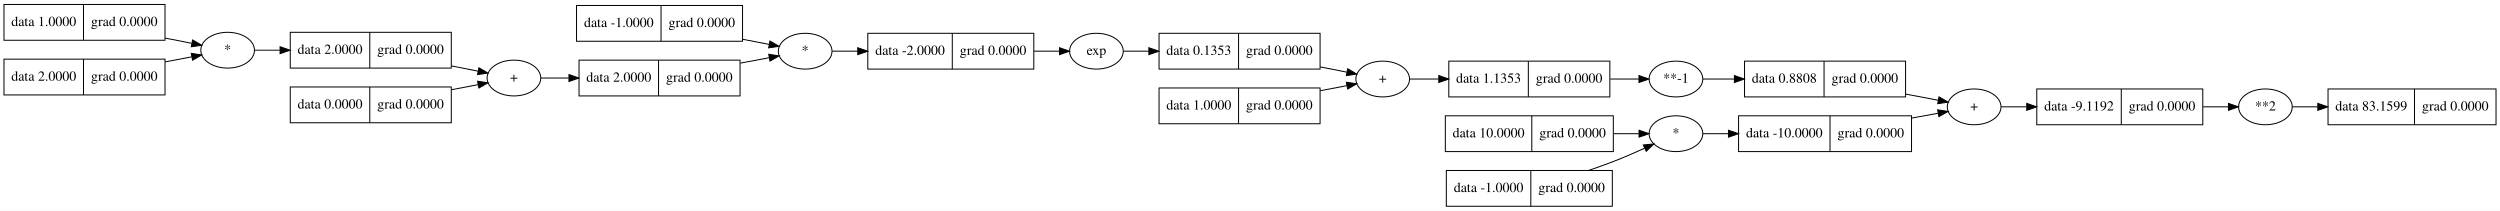
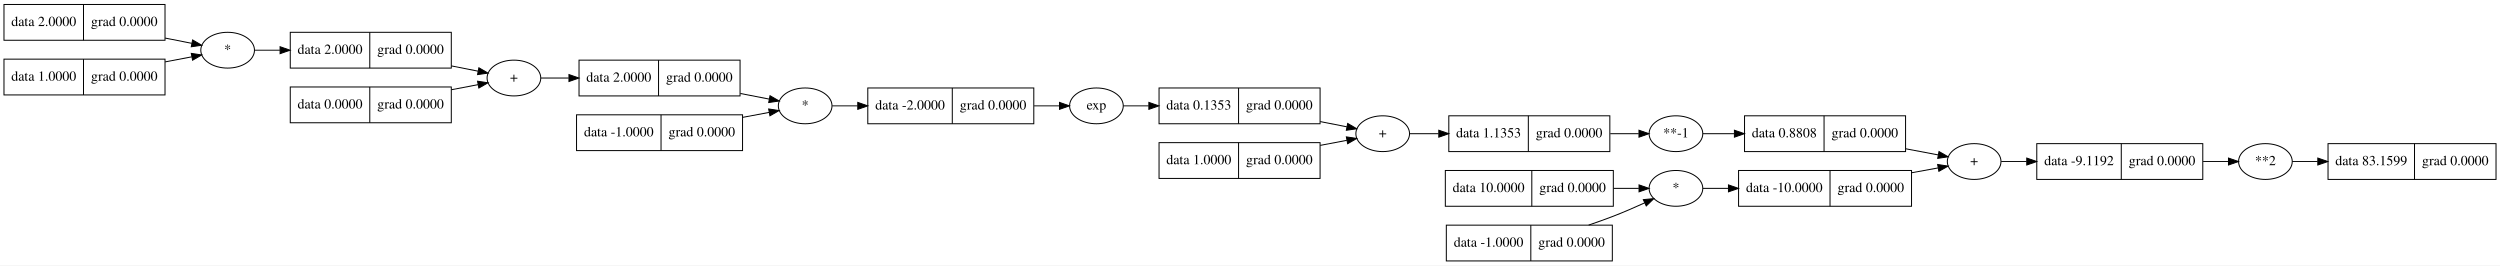
- <svg xmlns="http://www.w3.org/2000/svg" width="2515pt" height="212pt" viewBox="0.00 0.00 2515.00 212.00">
-   <g id="graph0" class="graph" transform="scale(1 1) rotate(0) translate(4 208)">
-     <polygon fill="white" stroke="transparent" points="-4,4 -4,-208 2511,-208 2511,4 -4,4" />
+ <svg xmlns="http://www.w3.org/2000/svg" width="2515pt" height="267pt" viewBox="0.00 0.00 2515.00 267.00">
+   <g id="graph0" class="graph" transform="scale(1 1) rotate(0) translate(4 263)">
+     <polygon fill="white" stroke="transparent" points="-4,4 -4,-263 2511,-263 2511,4 -4,4" />
    <g id="node1" class="node">
-       <polygon fill="none" stroke="black" points="576,-166.5 576,-202.5 743,-202.5 743,-166.5 576,-166.5" />
-       <text text-anchor="middle" x="618.5" y="-180.8" font-family="Times,serif" font-size="14.00">data -1.0000</text>
-       <polyline fill="none" stroke="black" points="661,-166.5 661,-202.5 " />
-       <text text-anchor="middle" x="702" y="-180.8" font-family="Times,serif" font-size="14.00">grad 0.0000</text>
-     </g>
-     <g id="node15" class="node">
+       <polygon fill="none" stroke="black" points="0,-222.5 0,-258.5 162,-258.5 162,-222.5 0,-222.5" />
+       <text text-anchor="middle" x="40" y="-236.8" font-family="Times,serif" font-size="14.00">data 2.0000</text>
+       <polyline fill="none" stroke="black" points="80,-222.5 80,-258.5 " />
+       <text text-anchor="middle" x="121" y="-236.8" font-family="Times,serif" font-size="14.00">grad 0.0000</text>
+     </g>
+     <g id="node14" class="node">
+       <ellipse fill="none" stroke="black" cx="225" cy="-212.5" rx="27" ry="18" />
+       <text text-anchor="middle" x="225" y="-208.8" font-family="Times,serif" font-size="14.00">*</text>
+     </g>
+     <g id="edge15" class="edge">
+       <path fill="none" stroke="black" d="M162.13,-224.7C171.51,-222.85 180.67,-221.04 188.94,-219.41" />
+       <polygon fill="black" stroke="black" points="189.77,-222.82 198.9,-217.45 188.42,-215.95 189.77,-222.82" />
+     </g>
+     <g id="node2" class="node">
+       <polygon fill="none" stroke="black" points="1162,-83.5 1162,-119.5 1324,-119.5 1324,-83.5 1162,-83.5" />
+       <text text-anchor="middle" x="1202" y="-97.8" font-family="Times,serif" font-size="14.00">data 1.0000</text>
+       <polyline fill="none" stroke="black" points="1242,-83.5 1242,-119.5 " />
+       <text text-anchor="middle" x="1283" y="-97.8" font-family="Times,serif" font-size="14.00">grad 0.0000</text>
+     </g>
+     <g id="node9" class="node">
+       <ellipse fill="none" stroke="black" cx="1387" cy="-128.5" rx="27" ry="18" />
+       <text text-anchor="middle" x="1387" y="-124.8" font-family="Times,serif" font-size="14.00">+</text>
+     </g>
+     <g id="edge12" class="edge">
+       <path fill="none" stroke="black" d="M1324.13,-116.74C1333.51,-118.52 1342.67,-120.26 1350.94,-121.83" />
+       <polygon fill="black" stroke="black" points="1350.43,-125.3 1360.9,-123.73 1351.73,-118.42 1350.43,-125.3" />
+     </g>
+     <g id="node3" class="node">
+       <polygon fill="none" stroke="black" points="578.5,-166.5 578.5,-202.5 740.5,-202.5 740.5,-166.5 578.5,-166.5" />
+       <text text-anchor="middle" x="618.5" y="-180.8" font-family="Times,serif" font-size="14.00">data 2.0000</text>
+       <polyline fill="none" stroke="black" points="658.5,-166.5 658.5,-202.5 " />
+       <text text-anchor="middle" x="699.5" y="-180.8" font-family="Times,serif" font-size="14.00">grad 0.0000</text>
+     </g>
+     <g id="node12" class="node">
      <ellipse fill="none" stroke="black" cx="806" cy="-156.5" rx="27" ry="18" />
      <text text-anchor="middle" x="806" y="-152.8" font-family="Times,serif" font-size="14.00">*</text>
    </g>
-     <g id="edge18" class="edge">
-       <path fill="none" stroke="black" d="M743.3,-168.46C752.61,-166.65 761.68,-164.89 769.88,-163.31" />
-       <polygon fill="black" stroke="black" points="770.59,-166.73 779.75,-161.39 769.26,-159.86 770.59,-166.73" />
-     </g>
-     <g id="node2" class="node">
+     <g id="edge22" class="edge">
+       <path fill="none" stroke="black" d="M740.78,-168.94C750.96,-166.97 760.92,-165.04 769.85,-163.31" />
+       <polygon fill="black" stroke="black" points="770.65,-166.72 779.8,-161.38 769.32,-159.85 770.65,-166.72" />
+     </g>
+     <g id="node4" class="node">
+       <ellipse fill="none" stroke="black" cx="513" cy="-184.5" rx="27" ry="18" />
+       <text text-anchor="middle" x="513" y="-180.8" font-family="Times,serif" font-size="14.00">+</text>
+     </g>
+     <g id="edge1" class="edge">
+       <path fill="none" stroke="black" d="M540.17,-184.5C548.4,-184.5 558.01,-184.5 568.12,-184.5" />
+       <polygon fill="black" stroke="black" points="568.37,-188 578.37,-184.5 568.37,-181 568.37,-188" />
+     </g>
+     <g id="node5" class="node">
      <polygon fill="none" stroke="black" points="288,-139.5 288,-175.5 450,-175.5 450,-139.5 288,-139.5" />
-       <text text-anchor="middle" x="328" y="-153.8" font-family="Times,serif" font-size="14.00">data 2.0000</text>
+       <text text-anchor="middle" x="328" y="-153.8" font-family="Times,serif" font-size="14.00">data 0.0000</text>
      <polyline fill="none" stroke="black" points="368,-139.5 368,-175.5 " />
      <text text-anchor="middle" x="409" y="-153.8" font-family="Times,serif" font-size="14.00">grad 0.0000</text>
    </g>
+     <g id="edge10" class="edge">
+       <path fill="none" stroke="black" d="M450.13,-172.74C459.51,-174.52 468.67,-176.26 476.94,-177.83" />
+       <polygon fill="black" stroke="black" points="476.43,-181.3 486.9,-179.73 477.73,-174.42 476.43,-181.3" />
+     </g>
+     <g id="node6" class="node">
+       <polygon fill="none" stroke="black" points="1745,-55.5 1745,-91.5 1919,-91.5 1919,-55.5 1745,-55.5" />
+       <text text-anchor="middle" x="1791" y="-69.8" font-family="Times,serif" font-size="14.00">data -10.0000</text>
+       <polyline fill="none" stroke="black" points="1837,-55.5 1837,-91.5 " />
+       <text text-anchor="middle" x="1878" y="-69.8" font-family="Times,serif" font-size="14.00">grad 0.0000</text>
+     </g>
+     <g id="node20" class="node">
+       <ellipse fill="none" stroke="black" cx="1982" cy="-100.5" rx="27" ry="18" />
+       <text text-anchor="middle" x="1982" y="-96.8" font-family="Times,serif" font-size="14.00">+</text>
+     </g>
+     <g id="edge24" class="edge">
+       <path fill="none" stroke="black" d="M1919.09,-89.21C1928.48,-90.92 1937.6,-92.58 1945.83,-94.08" />
+       <polygon fill="black" stroke="black" points="1945.27,-97.54 1955.73,-95.89 1946.52,-90.65 1945.27,-97.54" />
+     </g>
+     <g id="node7" class="node">
+       <ellipse fill="none" stroke="black" cx="1682" cy="-73.5" rx="27" ry="18" />
+       <text text-anchor="middle" x="1682" y="-69.8" font-family="Times,serif" font-size="14.00">*</text>
+     </g>
+     <g id="edge2" class="edge">
+       <path fill="none" stroke="black" d="M1709.12,-73.5C1716.68,-73.5 1725.4,-73.5 1734.64,-73.5" />
+       <polygon fill="black" stroke="black" points="1734.83,-77 1744.83,-73.5 1734.83,-70 1734.83,-77" />
+     </g>
+     <g id="node8" class="node">
+       <polygon fill="none" stroke="black" points="1453.5,-110.5 1453.5,-146.5 1615.5,-146.5 1615.5,-110.5 1453.5,-110.5" />
+       <text text-anchor="middle" x="1493.5" y="-124.8" font-family="Times,serif" font-size="14.00">data 1.1353</text>
+       <polyline fill="none" stroke="black" points="1533.5,-110.5 1533.5,-146.5 " />
+       <text text-anchor="middle" x="1574.5" y="-124.8" font-family="Times,serif" font-size="14.00">grad 0.0000</text>
+     </g>
+     <g id="node16" class="node">
+       <ellipse fill="none" stroke="black" cx="1682" cy="-128.5" rx="27" ry="18" />
+       <text text-anchor="middle" x="1682" y="-124.8" font-family="Times,serif" font-size="14.00">**-1</text>
+     </g>
+     <g id="edge21" class="edge">
+       <path fill="none" stroke="black" d="M1615.91,-128.5C1625.91,-128.5 1635.71,-128.5 1644.56,-128.5" />
+       <polygon fill="black" stroke="black" points="1644.81,-132 1654.81,-128.5 1644.81,-125 1644.81,-132" />
+     </g>
+     <g id="edge3" class="edge">
+       <path fill="none" stroke="black" d="M1414.01,-128.5C1422.56,-128.5 1432.6,-128.5 1443.17,-128.5" />
+       <polygon fill="black" stroke="black" points="1443.43,-132 1453.43,-128.5 1443.43,-125 1443.43,-132" />
+     </g>
+     <g id="node10" class="node">
+       <polygon fill="none" stroke="black" points="1450,-55.5 1450,-91.5 1619,-91.5 1619,-55.5 1450,-55.5" />
+       <text text-anchor="middle" x="1493.5" y="-69.8" font-family="Times,serif" font-size="14.00">data 10.0000</text>
+       <polyline fill="none" stroke="black" points="1537,-55.5 1537,-91.5 " />
+       <text text-anchor="middle" x="1578" y="-69.8" font-family="Times,serif" font-size="14.00">grad 0.0000</text>
+     </g>
+     <g id="edge18" class="edge">
+       <path fill="none" stroke="black" d="M1619.29,-73.5C1628.15,-73.5 1636.79,-73.5 1644.66,-73.5" />
+       <polygon fill="black" stroke="black" points="1644.87,-77 1654.87,-73.5 1644.87,-70 1644.87,-77" />
+     </g>
+     <g id="node11" class="node">
+       <polygon fill="none" stroke="black" points="869,-138.5 869,-174.5 1036,-174.5 1036,-138.5 869,-138.5" />
+       <text text-anchor="middle" x="911.5" y="-152.8" font-family="Times,serif" font-size="14.00">data -2.0000</text>
+       <polyline fill="none" stroke="black" points="954,-138.5 954,-174.5 " />
+       <text text-anchor="middle" x="995" y="-152.8" font-family="Times,serif" font-size="14.00">grad 0.0000</text>
+     </g>
+     <g id="node18" class="node">
+       <ellipse fill="none" stroke="black" cx="1099" cy="-156.5" rx="27" ry="18" />
+       <text text-anchor="middle" x="1099" y="-152.8" font-family="Times,serif" font-size="14.00">exp</text>
+     </g>
+     <g id="edge13" class="edge">
+       <path fill="none" stroke="black" d="M1036.3,-156.5C1045.14,-156.5 1053.77,-156.5 1061.64,-156.5" />
+       <polygon fill="black" stroke="black" points="1061.85,-160 1071.85,-156.5 1061.85,-153 1061.85,-160" />
+     </g>
+     <g id="edge4" class="edge">
+       <path fill="none" stroke="black" d="M833.17,-156.5C840.75,-156.5 849.5,-156.5 858.74,-156.5" />
+       <polygon fill="black" stroke="black" points="858.92,-160 868.92,-156.5 858.92,-153 858.92,-160" />
+     </g>
+     <g id="node13" class="node">
+       <polygon fill="none" stroke="black" points="288,-194.5 288,-230.5 450,-230.5 450,-194.5 288,-194.5" />
+       <text text-anchor="middle" x="328" y="-208.8" font-family="Times,serif" font-size="14.00">data 2.0000</text>
+       <polyline fill="none" stroke="black" points="368,-194.5 368,-230.5 " />
+       <text text-anchor="middle" x="409" y="-208.8" font-family="Times,serif" font-size="14.00">grad 0.0000</text>
+     </g>
+     <g id="edge20" class="edge">
+       <path fill="none" stroke="black" d="M450.13,-196.7C459.51,-194.85 468.67,-193.04 476.94,-191.41" />
+       <polygon fill="black" stroke="black" points="477.77,-194.82 486.9,-189.45 476.42,-187.95 477.77,-194.82" />
+     </g>
+     <g id="edge5" class="edge">
+       <path fill="none" stroke="black" d="M252.04,-212.5C259.63,-212.5 268.38,-212.5 277.6,-212.5" />
+       <polygon fill="black" stroke="black" points="277.76,-216 287.76,-212.5 277.76,-209 277.76,-216" />
+     </g>
+     <g id="node15" class="node">
+       <polygon fill="none" stroke="black" points="1751,-110.5 1751,-146.5 1913,-146.5 1913,-110.5 1751,-110.5" />
+       <text text-anchor="middle" x="1791" y="-124.8" font-family="Times,serif" font-size="14.00">data 0.8808</text>
+       <polyline fill="none" stroke="black" points="1831,-110.5 1831,-146.5 " />
+       <text text-anchor="middle" x="1872" y="-124.8" font-family="Times,serif" font-size="14.00">grad 0.0000</text>
+     </g>
+     <g id="edge11" class="edge">
+       <path fill="none" stroke="black" d="M1913.06,-113.35C1924.59,-111.17 1935.92,-109.03 1945.92,-107.14" />
+       <polygon fill="black" stroke="black" points="1946.64,-110.56 1955.82,-105.26 1945.34,-103.68 1946.64,-110.56" />
+     </g>
+     <g id="edge6" class="edge">
+       <path fill="none" stroke="black" d="M1709.12,-128.5C1718.3,-128.5 1729.2,-128.5 1740.65,-128.5" />
+       <polygon fill="black" stroke="black" points="1740.82,-132 1750.82,-128.5 1740.82,-125 1740.82,-132" />
+     </g>
    <g id="node17" class="node">
-       <ellipse fill="none" stroke="black" cx="513" cy="-129.5" rx="27" ry="18" />
-       <text text-anchor="middle" x="513" y="-125.8" font-family="Times,serif" font-size="14.00">+</text>
-     </g>
-     <g id="edge16" class="edge">
-       <path fill="none" stroke="black" d="M450.13,-141.7C459.51,-139.85 468.67,-138.04 476.94,-136.41" />
-       <polygon fill="black" stroke="black" points="477.77,-139.82 486.9,-134.45 476.42,-132.95 477.77,-139.82" />
-     </g>
-     <g id="node3" class="node">
-       <ellipse fill="none" stroke="black" cx="225" cy="-157.5" rx="27" ry="18" />
-       <text text-anchor="middle" x="225" y="-153.8" font-family="Times,serif" font-size="14.00">*</text>
-     </g>
-     <g id="edge1" class="edge">
-       <path fill="none" stroke="black" d="M252.04,-157.5C259.63,-157.5 268.38,-157.5 277.6,-157.5" />
-       <polygon fill="black" stroke="black" points="277.76,-161 287.76,-157.5 277.76,-154 277.76,-161" />
-     </g>
-     <g id="node4" class="node">
+       <polygon fill="none" stroke="black" points="1162,-138.5 1162,-174.5 1324,-174.5 1324,-138.5 1162,-138.5" />
+       <text text-anchor="middle" x="1202" y="-152.8" font-family="Times,serif" font-size="14.00">data 0.1353</text>
+       <polyline fill="none" stroke="black" points="1242,-138.5 1242,-174.5 " />
+       <text text-anchor="middle" x="1283" y="-152.8" font-family="Times,serif" font-size="14.00">grad 0.0000</text>
+     </g>
+     <g id="edge23" class="edge">
+       <path fill="none" stroke="black" d="M1324.13,-140.7C1333.51,-138.85 1342.67,-137.04 1350.94,-135.41" />
+       <polygon fill="black" stroke="black" points="1351.77,-138.82 1360.9,-133.45 1350.42,-131.95 1351.77,-138.82" />
+     </g>
+     <g id="edge7" class="edge">
+       <path fill="none" stroke="black" d="M1126.04,-156.5C1133.63,-156.5 1142.38,-156.5 1151.6,-156.5" />
+       <polygon fill="black" stroke="black" points="1151.76,-160 1161.76,-156.5 1151.76,-153 1151.76,-160" />
+     </g>
+     <g id="node19" class="node">
+       <polygon fill="none" stroke="black" points="2045,-82.5 2045,-118.5 2212,-118.5 2212,-82.5 2045,-82.5" />
+       <text text-anchor="middle" x="2087.5" y="-96.8" font-family="Times,serif" font-size="14.00">data -9.1192</text>
+       <polyline fill="none" stroke="black" points="2130,-82.5 2130,-118.5 " />
+       <text text-anchor="middle" x="2171" y="-96.8" font-family="Times,serif" font-size="14.00">grad 0.0000</text>
+     </g>
+     <g id="node23" class="node">
+       <ellipse fill="none" stroke="black" cx="2275" cy="-100.5" rx="27" ry="18" />
+       <text text-anchor="middle" x="2275" y="-96.8" font-family="Times,serif" font-size="14.00">**2</text>
+     </g>
+     <g id="edge14" class="edge">
+       <path fill="none" stroke="black" d="M2212.3,-100.5C2221.14,-100.5 2229.77,-100.5 2237.64,-100.5" />
+       <polygon fill="black" stroke="black" points="2237.85,-104 2247.85,-100.5 2237.85,-97 2237.85,-104" />
+     </g>
+     <g id="edge8" class="edge">
+       <path fill="none" stroke="black" d="M2009.17,-100.5C2016.75,-100.5 2025.5,-100.5 2034.74,-100.5" />
+       <polygon fill="black" stroke="black" points="2034.92,-104 2044.92,-100.5 2034.92,-97 2034.92,-104" />
+     </g>
+     <g id="node21" class="node">
+       <polygon fill="none" stroke="black" points="1451,-0.5 1451,-36.5 1618,-36.5 1618,-0.5 1451,-0.5" />
+       <text text-anchor="middle" x="1493.5" y="-14.8" font-family="Times,serif" font-size="14.00">data -1.0000</text>
+       <polyline fill="none" stroke="black" points="1536,-0.5 1536,-36.5 " />
+       <text text-anchor="middle" x="1577" y="-14.8" font-family="Times,serif" font-size="14.00">grad 0.0000</text>
+     </g>
+     <g id="edge19" class="edge">
+       <path fill="none" stroke="black" d="M1594.19,-36.56C1602.57,-39.41 1611.04,-42.43 1619,-45.5 1629.44,-49.53 1640.64,-54.41 1650.61,-58.96" />
+       <polygon fill="black" stroke="black" points="1649.18,-62.16 1659.73,-63.19 1652.13,-55.81 1649.18,-62.16" />
+     </g>
+     <g id="node22" class="node">
+       <polygon fill="none" stroke="black" points="2338,-82.5 2338,-118.5 2507,-118.5 2507,-82.5 2338,-82.5" />
+       <text text-anchor="middle" x="2381.5" y="-96.8" font-family="Times,serif" font-size="14.00">data 83.1599</text>
+       <polyline fill="none" stroke="black" points="2425,-82.5 2425,-118.5 " />
+       <text text-anchor="middle" x="2466" y="-96.8" font-family="Times,serif" font-size="14.00">grad 0.0000</text>
+     </g>
+     <g id="edge9" class="edge">
+       <path fill="none" stroke="black" d="M2302.01,-100.5C2309.58,-100.5 2318.31,-100.5 2327.54,-100.5" />
+       <polygon fill="black" stroke="black" points="2327.72,-104 2337.72,-100.5 2327.72,-97 2327.72,-104" />
+     </g>
+     <g id="node24" class="node">
+       <polygon fill="none" stroke="black" points="576,-111.5 576,-147.5 743,-147.5 743,-111.5 576,-111.5" />
+       <text text-anchor="middle" x="618.5" y="-125.8" font-family="Times,serif" font-size="14.00">data -1.0000</text>
+       <polyline fill="none" stroke="black" points="661,-111.5 661,-147.5 " />
+       <text text-anchor="middle" x="702" y="-125.8" font-family="Times,serif" font-size="14.00">grad 0.0000</text>
+     </g>
+     <g id="edge17" class="edge">
+       <path fill="none" stroke="black" d="M743.3,-144.97C752.61,-146.71 761.68,-148.41 769.88,-149.94" />
+       <polygon fill="black" stroke="black" points="769.27,-153.38 779.75,-151.78 770.56,-146.5 769.27,-153.38" />
+     </g>
+     <g id="node25" class="node">
      <polygon fill="none" stroke="black" points="0,-167.5 0,-203.5 162,-203.5 162,-167.5 0,-167.5" />
      <text text-anchor="middle" x="40" y="-181.8" font-family="Times,serif" font-size="14.00">data 1.0000</text>
      <polyline fill="none" stroke="black" points="80,-167.5 80,-203.5 " />
      <text text-anchor="middle" x="121" y="-181.8" font-family="Times,serif" font-size="14.00">grad 0.0000</text>
    </g>
-     <g id="edge12" class="edge">
-       <path fill="none" stroke="black" d="M162.13,-169.7C171.51,-167.85 180.67,-166.04 188.94,-164.41" />
-       <polygon fill="black" stroke="black" points="189.77,-167.82 198.9,-162.45 188.42,-160.95 189.77,-167.82" />
-     </g>
-     <g id="node5" class="node">
-       <polygon fill="none" stroke="black" points="0,-112.5 0,-148.5 162,-148.5 162,-112.5 0,-112.5" />
-       <text text-anchor="middle" x="40" y="-126.8" font-family="Times,serif" font-size="14.00">data 2.0000</text>
-       <polyline fill="none" stroke="black" points="80,-112.5 80,-148.5 " />
-       <text text-anchor="middle" x="121" y="-126.8" font-family="Times,serif" font-size="14.00">grad 0.0000</text>
-     </g>
-     <g id="edge13" class="edge">
-       <path fill="none" stroke="black" d="M162.13,-145.74C171.51,-147.52 180.67,-149.26 188.94,-150.83" />
-       <polygon fill="black" stroke="black" points="188.43,-154.3 198.9,-152.73 189.73,-147.42 188.43,-154.3" />
-     </g>
-     <g id="node6" class="node">
-       <polygon fill="none" stroke="black" points="2338,-82.5 2338,-118.5 2507,-118.5 2507,-82.5 2338,-82.5" />
-       <text text-anchor="middle" x="2381.5" y="-96.8" font-family="Times,serif" font-size="14.00">data 83.1599</text>
-       <polyline fill="none" stroke="black" points="2425,-82.5 2425,-118.5 " />
-       <text text-anchor="middle" x="2466" y="-96.8" font-family="Times,serif" font-size="14.00">grad 0.0000</text>
-     </g>
-     <g id="node7" class="node">
-       <ellipse fill="none" stroke="black" cx="2275" cy="-100.5" rx="27" ry="18" />
-       <text text-anchor="middle" x="2275" y="-96.8" font-family="Times,serif" font-size="14.00">**2</text>
-     </g>
-     <g id="edge2" class="edge">
-       <path fill="none" stroke="black" d="M2302.01,-100.5C2309.58,-100.5 2318.31,-100.5 2327.54,-100.5" />
-       <polygon fill="black" stroke="black" points="2327.72,-104 2337.72,-100.5 2327.72,-97 2327.72,-104" />
-     </g>
-     <g id="node8" class="node">
-       <polygon fill="none" stroke="black" points="2045,-82.5 2045,-118.5 2212,-118.5 2212,-82.5 2045,-82.5" />
-       <text text-anchor="middle" x="2087.5" y="-96.8" font-family="Times,serif" font-size="14.00">data -9.1192</text>
-       <polyline fill="none" stroke="black" points="2130,-82.5 2130,-118.5 " />
-       <text text-anchor="middle" x="2171" y="-96.8" font-family="Times,serif" font-size="14.00">grad 0.0000</text>
-     </g>
-     <g id="edge22" class="edge">
-       <path fill="none" stroke="black" d="M2212.3,-100.5C2221.14,-100.5 2229.77,-100.5 2237.64,-100.5" />
-       <polygon fill="black" stroke="black" points="2237.85,-104 2247.85,-100.5 2237.85,-97 2237.85,-104" />
-     </g>
-     <g id="node9" class="node">
-       <ellipse fill="none" stroke="black" cx="1982" cy="-100.5" rx="27" ry="18" />
-       <text text-anchor="middle" x="1982" y="-96.8" font-family="Times,serif" font-size="14.00">+</text>
-     </g>
-     <g id="edge3" class="edge">
-       <path fill="none" stroke="black" d="M2009.17,-100.5C2016.75,-100.5 2025.5,-100.5 2034.74,-100.5" />
-       <polygon fill="black" stroke="black" points="2034.92,-104 2044.92,-100.5 2034.92,-97 2034.92,-104" />
-     </g>
-     <g id="node10" class="node">
-       <polygon fill="none" stroke="black" points="1453.5,-110.5 1453.5,-146.5 1615.5,-146.5 1615.5,-110.5 1453.5,-110.5" />
-       <text text-anchor="middle" x="1493.5" y="-124.8" font-family="Times,serif" font-size="14.00">data 1.1353</text>
-       <polyline fill="none" stroke="black" points="1533.5,-110.5 1533.5,-146.5 " />
-       <text text-anchor="middle" x="1574.5" y="-124.8" font-family="Times,serif" font-size="14.00">grad 0.0000</text>
-     </g>
-     <g id="node22" class="node">
-       <ellipse fill="none" stroke="black" cx="1682" cy="-128.5" rx="27" ry="18" />
-       <text text-anchor="middle" x="1682" y="-124.8" font-family="Times,serif" font-size="14.00">**-1</text>
-     </g>
-     <g id="edge10" class="edge">
-       <path fill="none" stroke="black" d="M1615.91,-128.5C1625.91,-128.5 1635.71,-128.5 1644.56,-128.5" />
-       <polygon fill="black" stroke="black" points="1644.81,-132 1654.81,-128.5 1644.81,-125 1644.81,-132" />
-     </g>
-     <g id="node11" class="node">
-       <ellipse fill="none" stroke="black" cx="1387" cy="-128.5" rx="27" ry="18" />
-       <text text-anchor="middle" x="1387" y="-124.8" font-family="Times,serif" font-size="14.00">+</text>
-     </g>
-     <g id="edge4" class="edge">
-       <path fill="none" stroke="black" d="M1414.01,-128.5C1422.56,-128.5 1432.6,-128.5 1443.17,-128.5" />
-       <polygon fill="black" stroke="black" points="1443.43,-132 1453.43,-128.5 1443.43,-125 1443.43,-132" />
-     </g>
-     <g id="node12" class="node">
-       <polygon fill="none" stroke="black" points="1745,-55.5 1745,-91.5 1919,-91.5 1919,-55.5 1745,-55.5" />
-       <text text-anchor="middle" x="1791" y="-69.8" font-family="Times,serif" font-size="14.00">data -10.0000</text>
-       <polyline fill="none" stroke="black" points="1837,-55.5 1837,-91.5 " />
-       <text text-anchor="middle" x="1878" y="-69.8" font-family="Times,serif" font-size="14.00">grad 0.0000</text>
-     </g>
-     <g id="edge24" class="edge">
-       <path fill="none" stroke="black" d="M1919.09,-89.21C1928.48,-90.92 1937.6,-92.58 1945.83,-94.08" />
-       <polygon fill="black" stroke="black" points="1945.27,-97.54 1955.73,-95.89 1946.52,-90.65 1945.27,-97.54" />
-     </g>
-     <g id="node13" class="node">
-       <ellipse fill="none" stroke="black" cx="1682" cy="-73.5" rx="27" ry="18" />
-       <text text-anchor="middle" x="1682" y="-69.8" font-family="Times,serif" font-size="14.00">*</text>
-     </g>
-     <g id="edge5" class="edge">
-       <path fill="none" stroke="black" d="M1709.12,-73.5C1716.68,-73.5 1725.4,-73.5 1734.64,-73.5" />
-       <polygon fill="black" stroke="black" points="1734.83,-77 1744.83,-73.5 1734.83,-70 1734.83,-77" />
-     </g>
-     <g id="node14" class="node">
-       <polygon fill="none" stroke="black" points="869,-138.5 869,-174.5 1036,-174.5 1036,-138.5 869,-138.5" />
-       <text text-anchor="middle" x="911.5" y="-152.8" font-family="Times,serif" font-size="14.00">data -2.0000</text>
-       <polyline fill="none" stroke="black" points="954,-138.5 954,-174.5 " />
-       <text text-anchor="middle" x="995" y="-152.8" font-family="Times,serif" font-size="14.00">grad 0.0000</text>
-     </g>
-     <g id="node19" class="node">
-       <ellipse fill="none" stroke="black" cx="1099" cy="-156.5" rx="27" ry="18" />
-       <text text-anchor="middle" x="1099" y="-152.8" font-family="Times,serif" font-size="14.00">exp</text>
-     </g>
-     <g id="edge15" class="edge">
-       <path fill="none" stroke="black" d="M1036.3,-156.5C1045.14,-156.5 1053.77,-156.5 1061.64,-156.5" />
-       <polygon fill="black" stroke="black" points="1061.85,-160 1071.85,-156.5 1061.85,-153 1061.85,-160" />
-     </g>
-     <g id="edge6" class="edge">
-       <path fill="none" stroke="black" d="M833.17,-156.5C840.75,-156.5 849.5,-156.5 858.74,-156.5" />
-       <polygon fill="black" stroke="black" points="858.92,-160 868.92,-156.5 858.92,-153 858.92,-160" />
-     </g>
-     <g id="node16" class="node">
-       <polygon fill="none" stroke="black" points="578.5,-111.5 578.5,-147.5 740.5,-147.5 740.5,-111.5 578.5,-111.5" />
-       <text text-anchor="middle" x="618.5" y="-125.8" font-family="Times,serif" font-size="14.00">data 2.0000</text>
-       <polyline fill="none" stroke="black" points="658.5,-111.5 658.5,-147.5 " />
-       <text text-anchor="middle" x="699.5" y="-125.8" font-family="Times,serif" font-size="14.00">grad 0.0000</text>
-     </g>
-     <g id="edge20" class="edge">
-       <path fill="none" stroke="black" d="M740.78,-144.5C750.96,-146.4 760.92,-148.26 769.85,-149.93" />
-       <polygon fill="black" stroke="black" points="769.33,-153.4 779.8,-151.79 770.61,-146.51 769.33,-153.4" />
-     </g>
-     <g id="edge7" class="edge">
-       <path fill="none" stroke="black" d="M540.17,-129.5C548.4,-129.5 558.01,-129.5 568.12,-129.5" />
-       <polygon fill="black" stroke="black" points="568.37,-133 578.37,-129.5 568.37,-126 568.37,-133" />
-     </g>
-     <g id="node18" class="node">
-       <polygon fill="none" stroke="black" points="1162,-138.5 1162,-174.5 1324,-174.5 1324,-138.5 1162,-138.5" />
-       <text text-anchor="middle" x="1202" y="-152.8" font-family="Times,serif" font-size="14.00">data 0.1353</text>
-       <polyline fill="none" stroke="black" points="1242,-138.5 1242,-174.5 " />
-       <text text-anchor="middle" x="1283" y="-152.8" font-family="Times,serif" font-size="14.00">grad 0.0000</text>
-     </g>
-     <g id="edge11" class="edge">
-       <path fill="none" stroke="black" d="M1324.13,-140.7C1333.51,-138.85 1342.67,-137.04 1350.94,-135.41" />
-       <polygon fill="black" stroke="black" points="1351.77,-138.82 1360.9,-133.45 1350.42,-131.95 1351.77,-138.82" />
-     </g>
-     <g id="edge8" class="edge">
-       <path fill="none" stroke="black" d="M1126.04,-156.5C1133.63,-156.5 1142.38,-156.5 1151.6,-156.5" />
-       <polygon fill="black" stroke="black" points="1151.76,-160 1161.76,-156.5 1151.76,-153 1151.76,-160" />
-     </g>
-     <g id="node20" class="node">
-       <polygon fill="none" stroke="black" points="1450,-55.5 1450,-91.5 1619,-91.5 1619,-55.5 1450,-55.5" />
-       <text text-anchor="middle" x="1493.5" y="-69.8" font-family="Times,serif" font-size="14.00">data 10.0000</text>
-       <polyline fill="none" stroke="black" points="1537,-55.5 1537,-91.5 " />
-       <text text-anchor="middle" x="1578" y="-69.8" font-family="Times,serif" font-size="14.00">grad 0.0000</text>
-     </g>
-     <g id="edge19" class="edge">
-       <path fill="none" stroke="black" d="M1619.29,-73.5C1628.15,-73.5 1636.79,-73.5 1644.66,-73.5" />
-       <polygon fill="black" stroke="black" points="1644.87,-77 1654.87,-73.5 1644.87,-70 1644.87,-77" />
-     </g>
-     <g id="node21" class="node">
-       <polygon fill="none" stroke="black" points="1751,-110.5 1751,-146.5 1913,-146.5 1913,-110.5 1751,-110.5" />
-       <text text-anchor="middle" x="1791" y="-124.8" font-family="Times,serif" font-size="14.00">data 0.8808</text>
-       <polyline fill="none" stroke="black" points="1831,-110.5 1831,-146.5 " />
-       <text text-anchor="middle" x="1872" y="-124.8" font-family="Times,serif" font-size="14.00">grad 0.0000</text>
-     </g>
-     <g id="edge17" class="edge">
-       <path fill="none" stroke="black" d="M1913.06,-113.35C1924.59,-111.17 1935.92,-109.03 1945.92,-107.14" />
-       <polygon fill="black" stroke="black" points="1946.64,-110.56 1955.82,-105.26 1945.34,-103.68 1946.64,-110.56" />
-     </g>
-     <g id="edge9" class="edge">
-       <path fill="none" stroke="black" d="M1709.12,-128.5C1718.3,-128.5 1729.2,-128.5 1740.65,-128.5" />
-       <polygon fill="black" stroke="black" points="1740.82,-132 1750.82,-128.5 1740.82,-125 1740.82,-132" />
-     </g>
-     <g id="node23" class="node">
-       <polygon fill="none" stroke="black" points="1451,-0.5 1451,-36.5 1618,-36.5 1618,-0.5 1451,-0.5" />
-       <text text-anchor="middle" x="1493.5" y="-14.8" font-family="Times,serif" font-size="14.00">data -1.0000</text>
-       <polyline fill="none" stroke="black" points="1536,-0.5 1536,-36.5 " />
-       <text text-anchor="middle" x="1577" y="-14.8" font-family="Times,serif" font-size="14.00">grad 0.0000</text>
-     </g>
-     <g id="edge21" class="edge">
-       <path fill="none" stroke="black" d="M1594.19,-36.56C1602.57,-39.41 1611.04,-42.43 1619,-45.5 1629.44,-49.53 1640.64,-54.41 1650.61,-58.96" />
-       <polygon fill="black" stroke="black" points="1649.18,-62.16 1659.73,-63.19 1652.13,-55.81 1649.18,-62.16" />
-     </g>
-     <g id="node24" class="node">
-       <polygon fill="none" stroke="black" points="1162,-83.5 1162,-119.5 1324,-119.5 1324,-83.5 1162,-83.5" />
-       <text text-anchor="middle" x="1202" y="-97.8" font-family="Times,serif" font-size="14.00">data 1.0000</text>
-       <polyline fill="none" stroke="black" points="1242,-83.5 1242,-119.5 " />
-       <text text-anchor="middle" x="1283" y="-97.8" font-family="Times,serif" font-size="14.00">grad 0.0000</text>
-     </g>
-     <g id="edge23" class="edge">
-       <path fill="none" stroke="black" d="M1324.13,-116.74C1333.51,-118.52 1342.67,-120.26 1350.94,-121.83" />
-       <polygon fill="black" stroke="black" points="1350.43,-125.3 1360.9,-123.73 1351.73,-118.42 1350.43,-125.3" />
-     </g>
-     <g id="node25" class="node">
-       <polygon fill="none" stroke="black" points="288,-84.5 288,-120.5 450,-120.5 450,-84.5 288,-84.5" />
-       <text text-anchor="middle" x="328" y="-98.8" font-family="Times,serif" font-size="14.00">data 0.0000</text>
-       <polyline fill="none" stroke="black" points="368,-84.5 368,-120.5 " />
-       <text text-anchor="middle" x="409" y="-98.8" font-family="Times,serif" font-size="14.00">grad 0.0000</text>
-     </g>
-     <g id="edge14" class="edge">
-       <path fill="none" stroke="black" d="M450.13,-117.74C459.51,-119.52 468.67,-121.26 476.94,-122.83" />
-       <polygon fill="black" stroke="black" points="476.43,-126.3 486.9,-124.73 477.73,-119.42 476.43,-126.3" />
+     <g id="edge16" class="edge">
+       <path fill="none" stroke="black" d="M162.13,-200.74C171.51,-202.52 180.67,-204.26 188.94,-205.83" />
+       <polygon fill="black" stroke="black" points="188.43,-209.3 198.9,-207.73 189.73,-202.42 188.43,-209.3" />
    </g>
  </g>
</svg>
